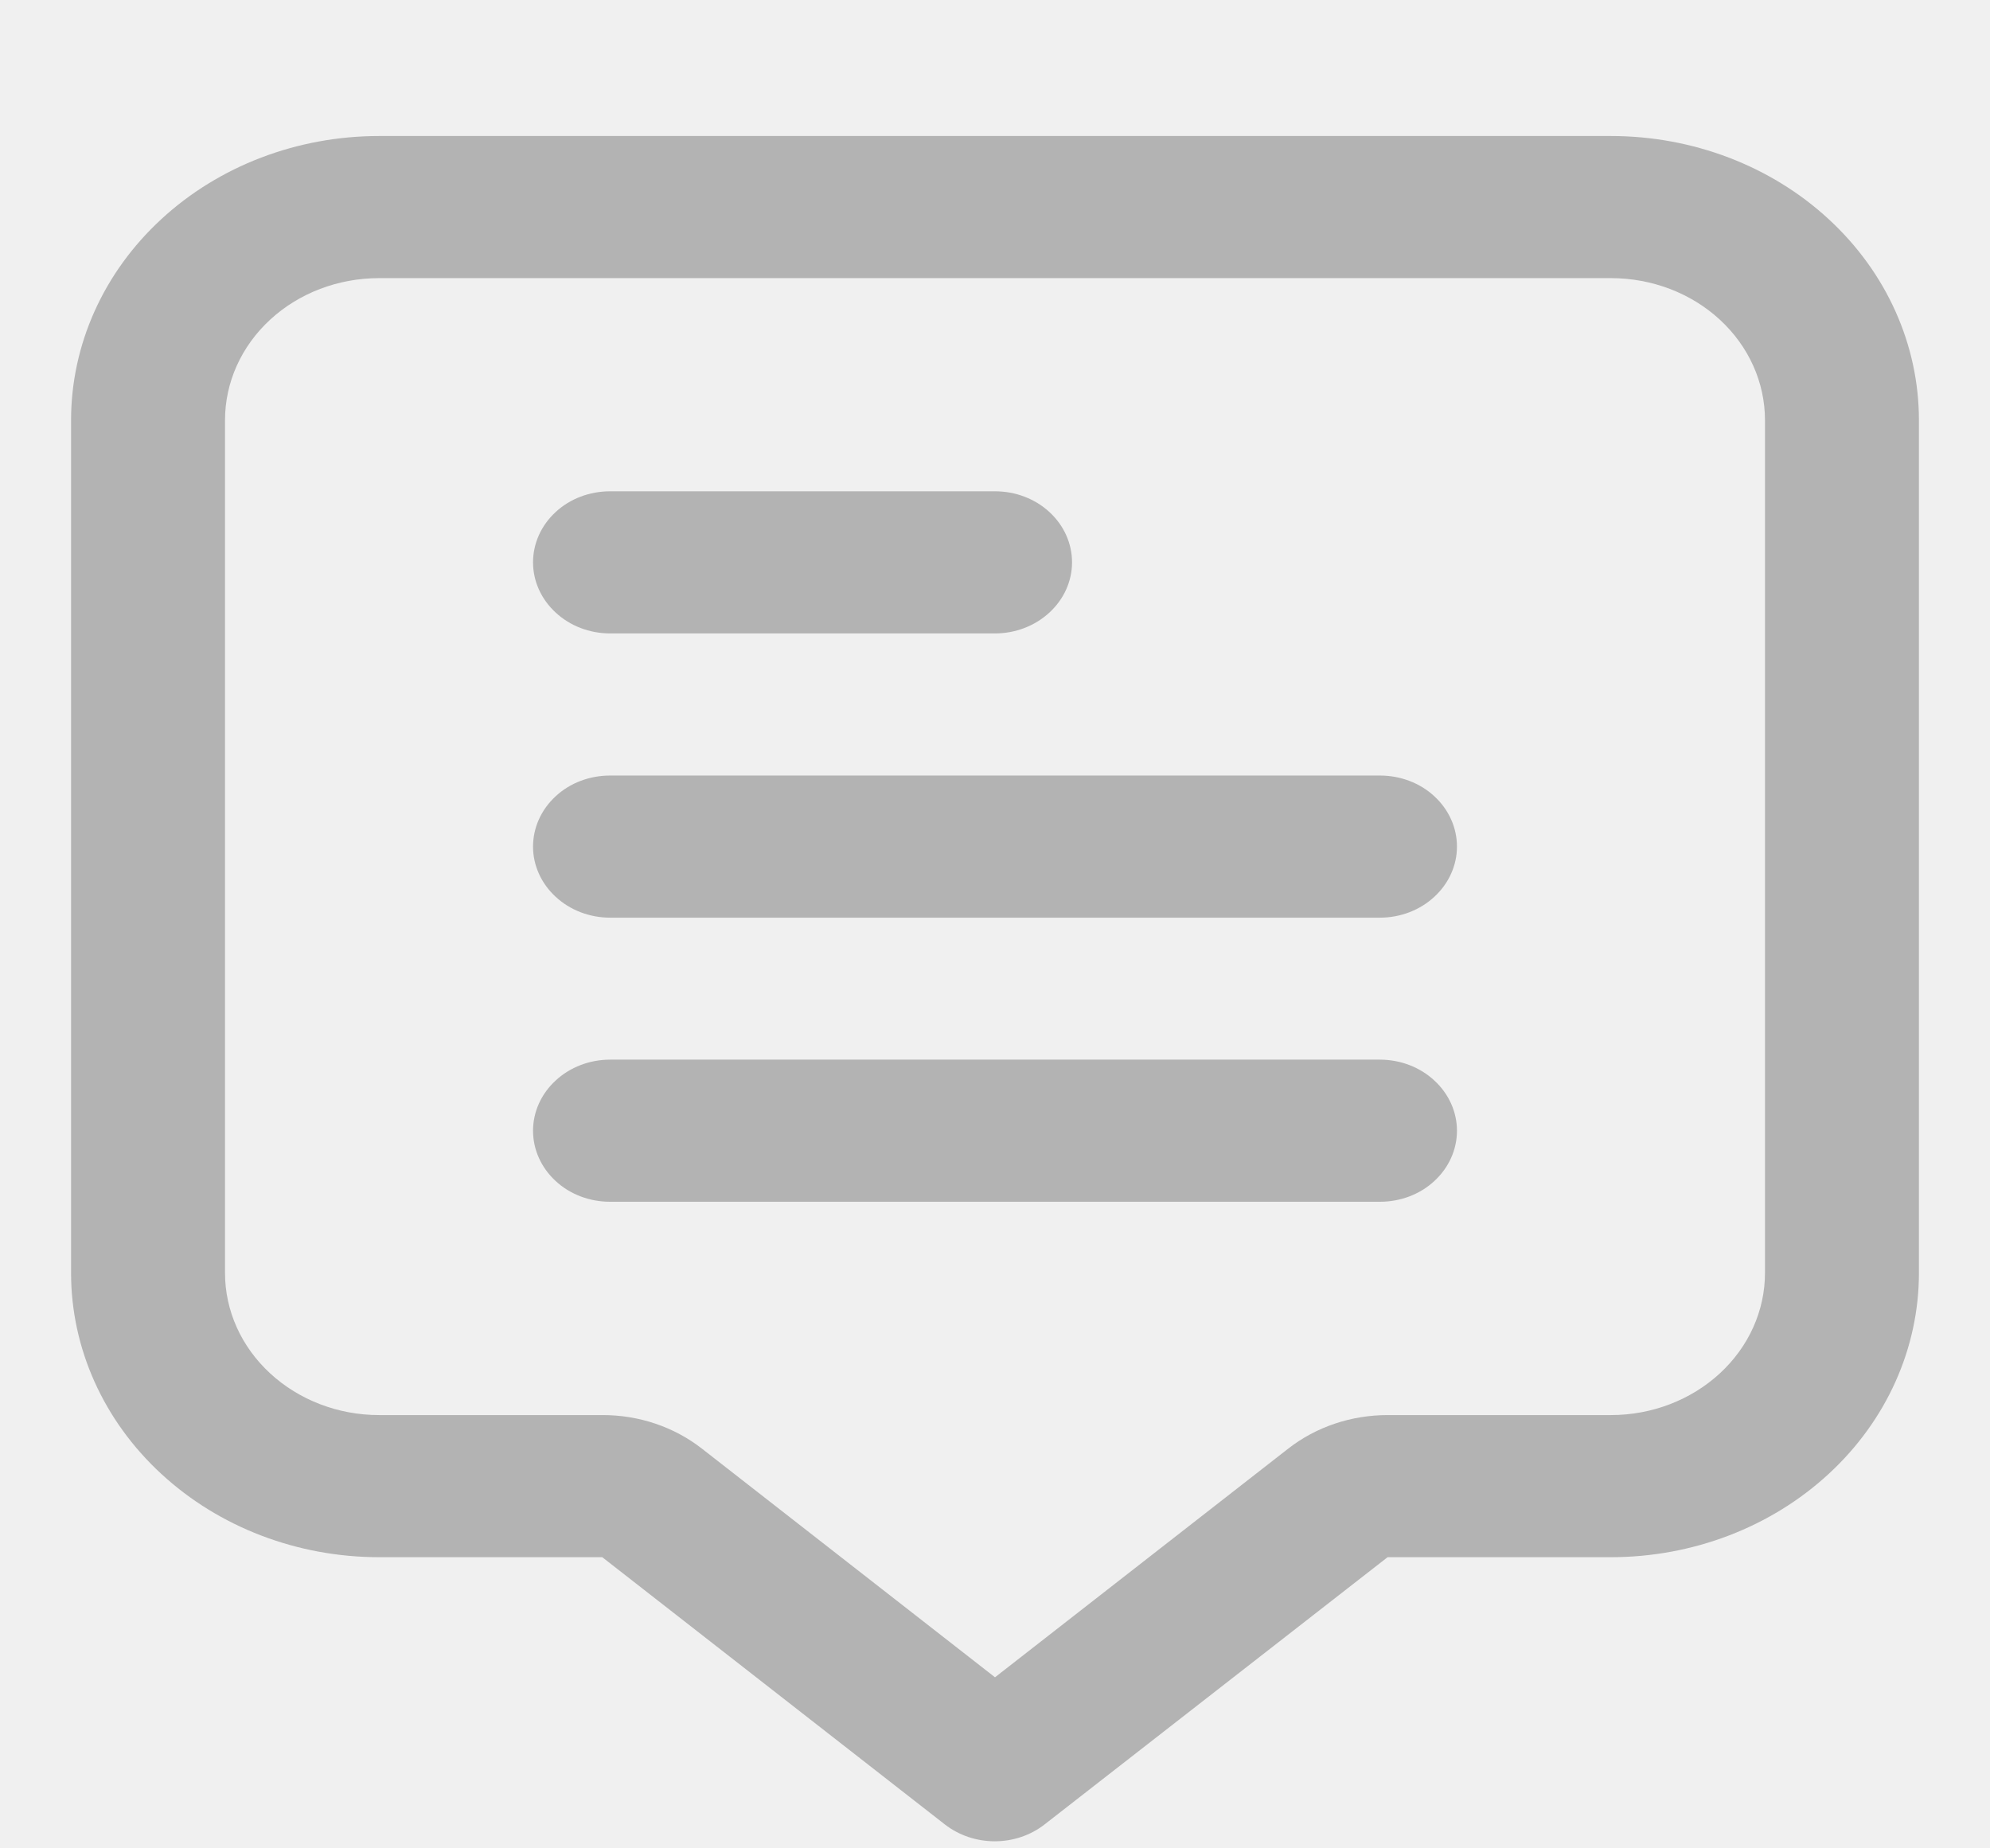
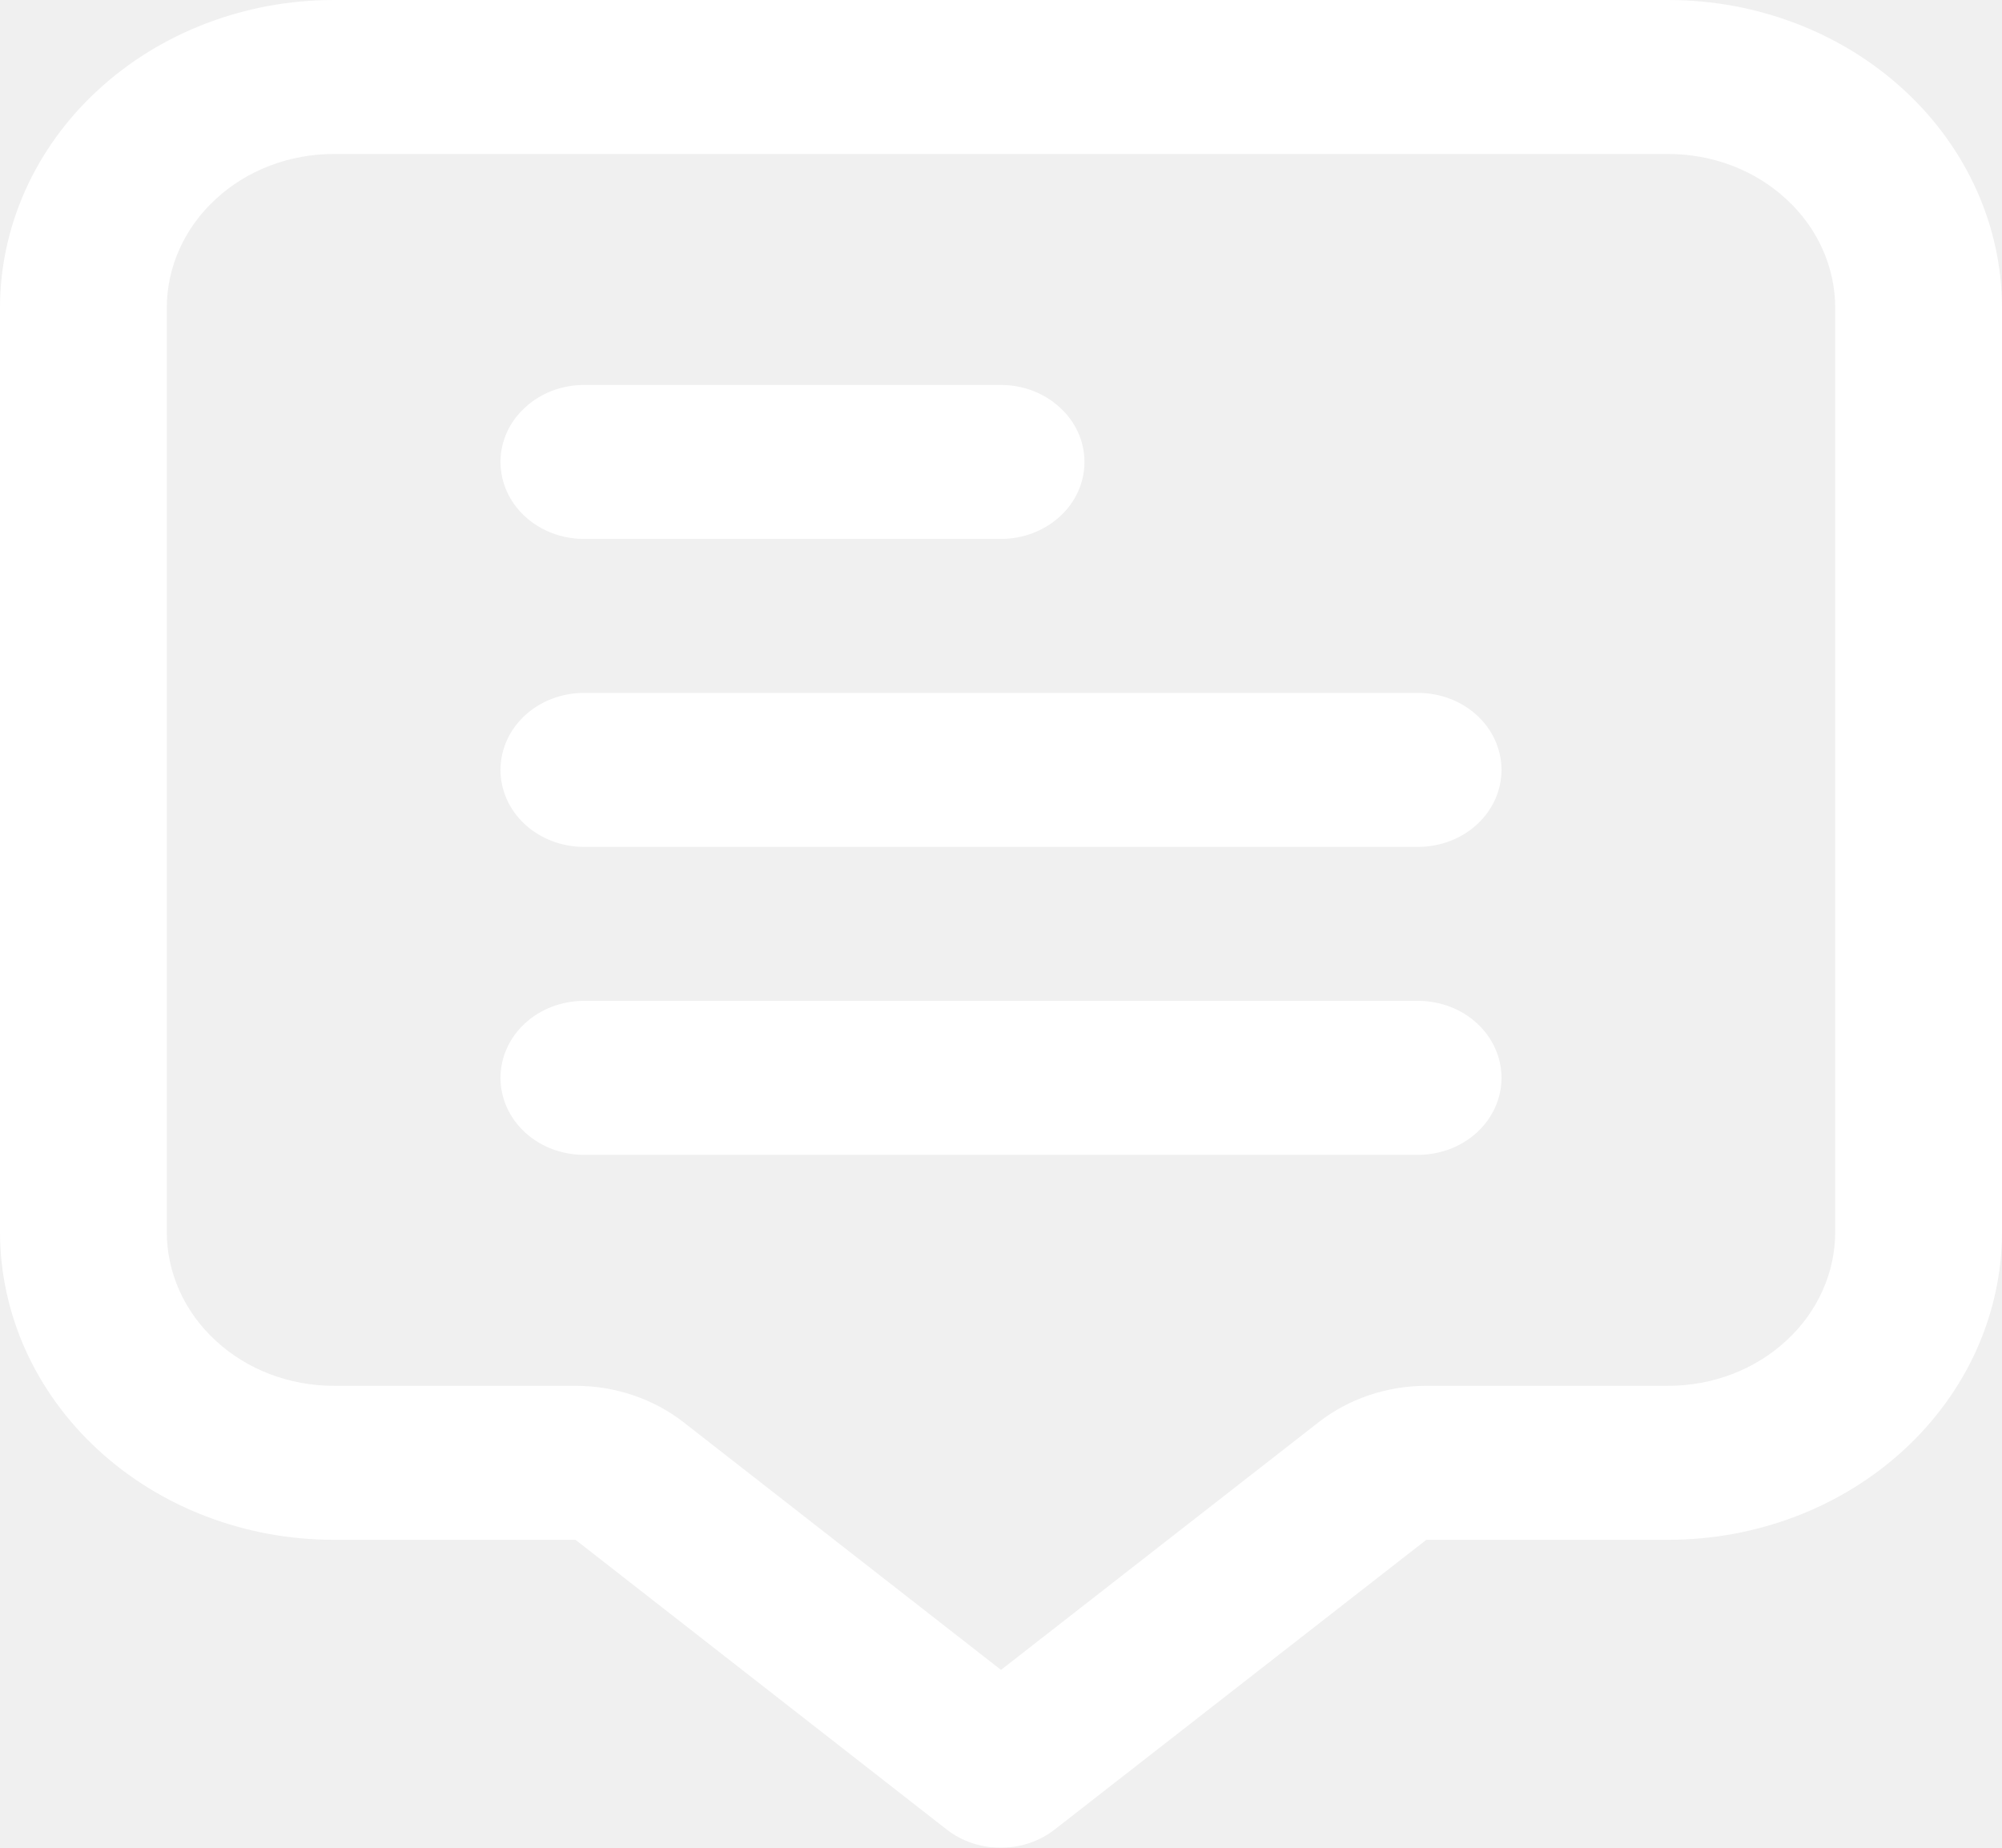
- <svg xmlns="http://www.w3.org/2000/svg" width="14" height="13" viewBox="0 0 14 13" fill="none">
-   <g clip-path="url(#clip0_1518_441)">
-     <path d="M11.333 0.957H2.667C2.092 0.957 1.541 1.167 1.135 1.542C0.728 1.917 0.5 2.426 0.5 2.957L0.5 8.957C0.5 9.487 0.728 9.996 1.135 10.371C1.541 10.746 2.092 10.957 2.667 10.957H4.237L6.648 12.838C6.746 12.914 6.87 12.956 6.998 12.956C7.127 12.956 7.25 12.914 7.348 12.838L9.762 10.957H11.333C11.908 10.957 12.459 10.746 12.865 10.371C13.272 9.996 13.5 9.487 13.5 8.957V2.957C13.5 2.426 13.272 1.917 12.865 1.542C12.459 1.167 11.908 0.957 11.333 0.957V0.957ZM12.417 8.957C12.417 9.222 12.303 9.476 12.099 9.664C11.896 9.851 11.621 9.957 11.333 9.957H9.762C9.506 9.957 9.259 10.04 9.063 10.193L7 11.802L4.938 10.193C4.742 10.04 4.494 9.956 4.237 9.957H2.667C2.379 9.957 2.104 9.851 1.901 9.664C1.697 9.476 1.583 9.222 1.583 8.957V2.957C1.583 2.691 1.697 2.437 1.901 2.249C2.104 2.062 2.379 1.957 2.667 1.957H11.333C11.621 1.957 11.896 2.062 12.099 2.249C12.303 2.437 12.417 2.691 12.417 2.957V8.957Z" fill="#B3B3B3" />
-     <path d="M4.292 4.457H7C7.144 4.457 7.281 4.404 7.383 4.31C7.485 4.216 7.542 4.089 7.542 3.957C7.542 3.824 7.485 3.697 7.383 3.603C7.281 3.509 7.144 3.457 7 3.457H4.292C4.148 3.457 4.01 3.509 3.909 3.603C3.807 3.697 3.75 3.824 3.75 3.957C3.75 4.089 3.807 4.216 3.909 4.31C4.01 4.404 4.148 4.457 4.292 4.457Z" fill="#B3B3B3" />
-     <path d="M9.708 5.457H4.292C4.148 5.457 4.01 5.509 3.909 5.603C3.807 5.697 3.75 5.824 3.75 5.957C3.75 6.089 3.807 6.216 3.909 6.31C4.01 6.404 4.148 6.457 4.292 6.457H9.708C9.852 6.457 9.99 6.404 10.091 6.31C10.193 6.216 10.25 6.089 10.25 5.957C10.25 5.824 10.193 5.697 10.091 5.603C9.99 5.509 9.852 5.457 9.708 5.457Z" fill="#B3B3B3" />
-     <path d="M9.708 7.456H4.292C4.148 7.456 4.01 7.509 3.909 7.603C3.807 7.697 3.75 7.824 3.75 7.956C3.75 8.089 3.807 8.216 3.909 8.31C4.01 8.404 4.148 8.456 4.292 8.456H9.708C9.852 8.456 9.99 8.404 10.091 8.31C10.193 8.216 10.25 8.089 10.25 7.956C10.25 7.824 10.193 7.697 10.091 7.603C9.99 7.509 9.852 7.456 9.708 7.456Z" fill="#B3B3B3" />
+ <svg xmlns="http://www.w3.org/2000/svg" width="13" height="12" viewBox="0 0 13 12" fill="none">
+   <mask id="mask0_6_12" style="mask-type:luminance" maskUnits="userSpaceOnUse" x="0" y="0" width="13" height="12">
+     <path d="M13 0H0V12H13V0Z" fill="white" />
+   </mask>
+   <g mask="url(#mask0_6_12)">
+     <path d="M10.833 0H2.167C1.592 0 1.041 0.211 0.635 0.586C0.228 0.961 0 1.47 0 2V8C0 8.53 0.228 9.039 0.635 9.414C1.041 9.789 1.592 10 2.167 10H3.737L6.148 11.882C6.246 11.958 6.37 12 6.498 12C6.627 12 6.75 11.958 6.848 11.882L9.262 10H10.833C11.408 10 11.959 9.789 12.365 9.414C12.772 9.039 13 8.53 13 8V2C13 1.47 12.772 0.961 12.365 0.586C11.959 0.211 11.408 0 10.833 0ZM11.917 8C11.917 8.265 11.803 8.52 11.599 8.707C11.396 8.895 11.121 9 10.833 9H9.262C9.006 9 8.759 9.084 8.563 9.236L6.5 10.845L4.438 9.236C4.242 9.084 3.994 9 3.737 9H2.167C1.879 9 1.604 8.895 1.401 8.707C1.197 8.52 1.083 8.265 1.083 8V2C1.083 1.735 1.197 1.48 1.401 1.293C1.604 1.105 1.879 1 2.167 1H10.833C11.121 1 11.396 1.105 11.599 1.293C11.803 1.48 11.917 1.735 11.917 2V8Z" fill="white" />
+     <path d="M3.792 3.5H6.5C6.644 3.5 6.781 3.447 6.883 3.354C6.985 3.26 7.042 3.133 7.042 3C7.042 2.867 6.985 2.74 6.883 2.647C6.781 2.553 6.644 2.5 6.5 2.5H3.792C3.648 2.5 3.51 2.553 3.409 2.647C3.307 2.74 3.25 2.867 3.25 3C3.25 3.133 3.307 3.26 3.409 3.354C3.51 3.447 3.648 3.5 3.792 3.5Z" fill="white" />
+     <path d="M9.208 4.5H3.792C3.648 4.5 3.51 4.553 3.409 4.646C3.307 4.74 3.25 4.867 3.25 5C3.25 5.133 3.307 5.26 3.409 5.354C3.51 5.447 3.648 5.5 3.792 5.5H9.208C9.352 5.5 9.49 5.447 9.591 5.354C9.693 5.26 9.75 5.133 9.75 5C9.75 4.867 9.693 4.74 9.591 4.646C9.49 4.553 9.352 4.5 9.208 4.5Z" fill="white" />
+     <path d="M9.208 6.5H3.792C3.648 6.5 3.51 6.553 3.409 6.646C3.307 6.74 3.25 6.867 3.25 7C3.25 7.133 3.307 7.26 3.409 7.354C3.51 7.447 3.648 7.5 3.792 7.5H9.208C9.352 7.5 9.49 7.447 9.591 7.354C9.693 7.26 9.75 7.133 9.75 7C9.75 6.867 9.693 6.74 9.591 6.646C9.49 6.553 9.352 6.5 9.208 6.5Z" fill="white" />
  </g>
-   <defs>
-     <clipPath id="clip0_1518_441">
-       <rect width="13" height="12" fill="white" transform="translate(0.5 0.956543)" />
-     </clipPath>
-   </defs>
</svg>
